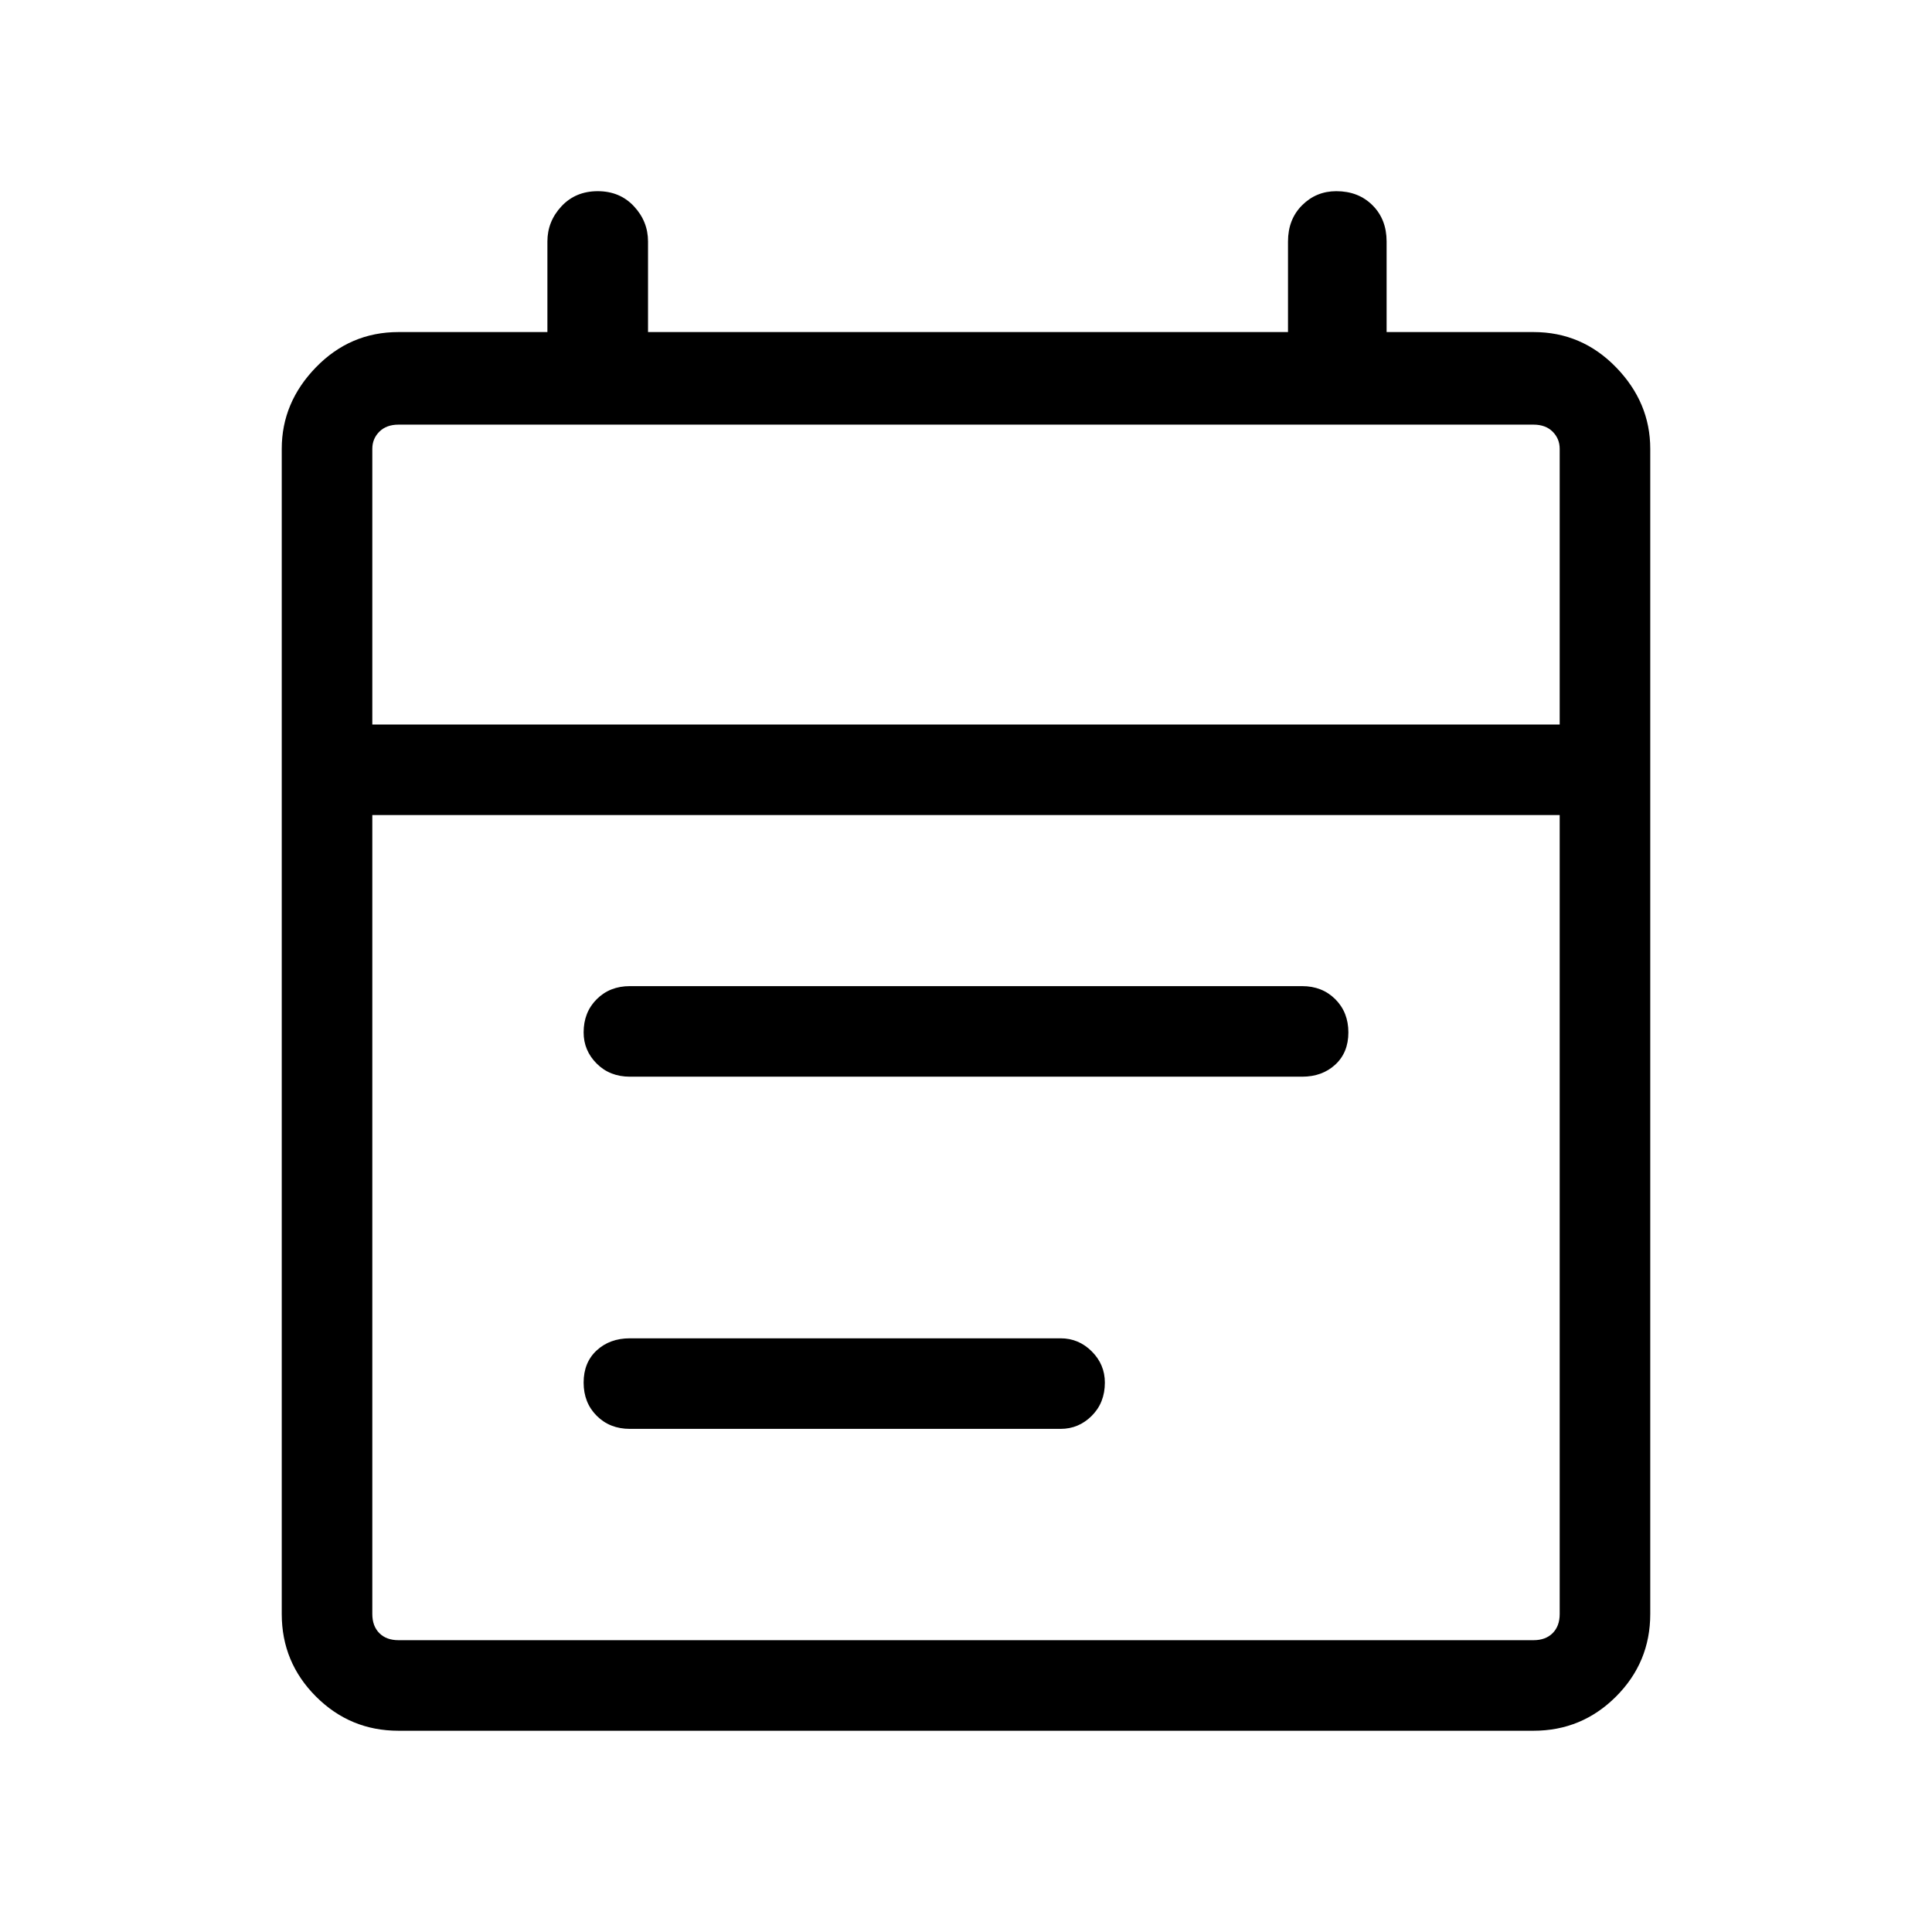
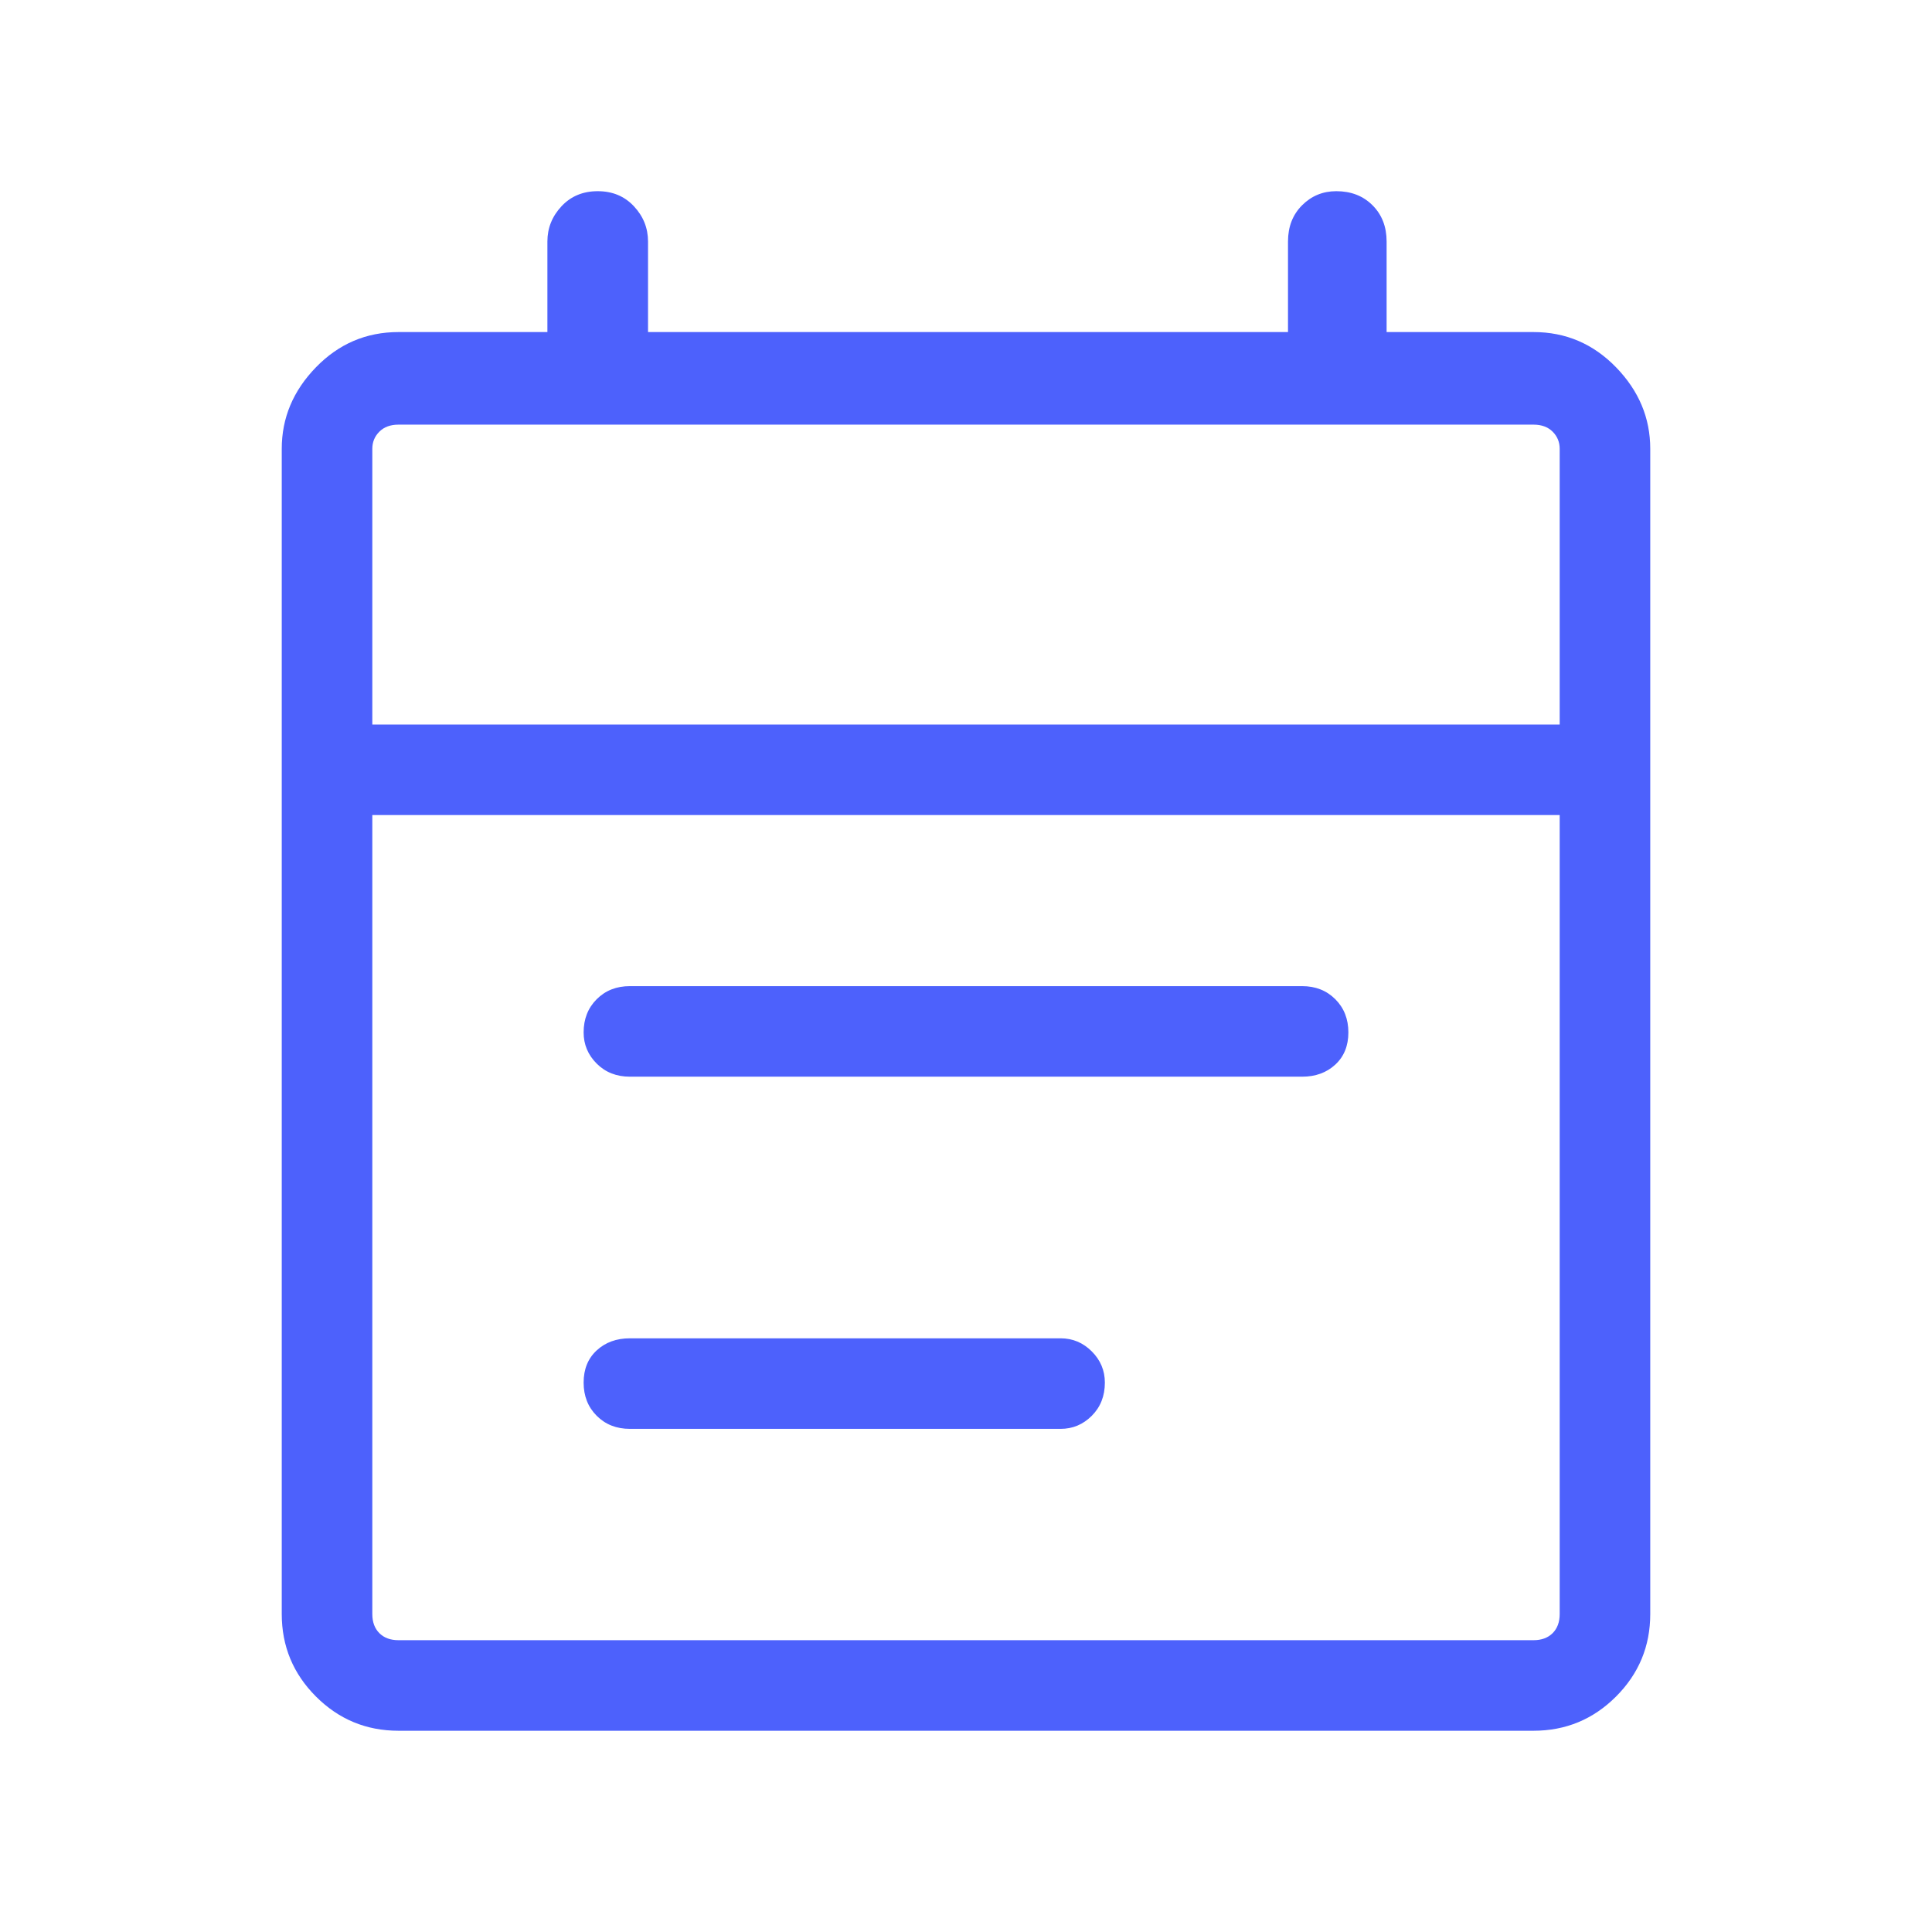
<svg xmlns="http://www.w3.org/2000/svg" height="48" width="48">
-   <path d="M15.65 26.75q-.5 0-.825-.325-.325-.325-.325-.775 0-.5.325-.825.325-.325.825-.325h16.7q.5 0 .825.325.325.325.325.825 0 .5-.325.8-.325.3-.825.3Zm0 8.75q-.5 0-.825-.325-.325-.325-.325-.825 0-.5.325-.8.325-.3.825-.3h10.7q.45 0 .775.325t.325.775q0 .5-.325.825-.325.325-.775.325ZM9.9 43q-1.2 0-2.05-.85Q7 41.3 7 40.1V11.15q0-1.15.85-2.025T9.9 8.25h3.7V6q0-.5.35-.875t.9-.375q.55 0 .9.375T16.1 6v2.25H32V6q0-.55.35-.9t.85-.35q.55 0 .9.35t.35.9v2.25h3.65q1.2 0 2.05.875Q41 10 41 11.15V40.1q0 1.2-.85 2.05-.85.85-2.05.85Zm0-2.25h28.2q.3 0 .475-.175t.175-.475V20.25H9.25V40.1q0 .3.175.475t.475.175ZM9.25 18h29.5v-6.85q0-.25-.175-.425t-.475-.175H9.9q-.3 0-.475.175t-.175.425Zm0 0V10.55 18Z" />
+   <path fill="#4D61FC" d="M15.65 26.75q-.5 0-.825-.325-.325-.325-.325-.775 0-.5.325-.825.325-.325.825-.325h16.7q.5 0 .825.325.325.325.325.825 0 .5-.325.8-.325.3-.825.3Zm0 8.75q-.5 0-.825-.325-.325-.325-.325-.825 0-.5.325-.8.325-.3.825-.3h10.7q.45 0 .775.325t.325.775q0 .5-.325.825-.325.325-.775.325ZM9.9 43q-1.2 0-2.05-.85Q7 41.3 7 40.1V11.15q0-1.15.85-2.025T9.9 8.25h3.7V6q0-.5.35-.875t.9-.375q.55 0 .9.375T16.1 6v2.25H32V6q0-.55.35-.9t.85-.35q.55 0 .9.35t.35.9v2.25h3.65q1.2 0 2.05.875Q41 10 41 11.15V40.1q0 1.2-.85 2.05-.85.85-2.05.85Zm0-2.25h28.2q.3 0 .475-.175t.175-.475V20.25H9.25V40.1q0 .3.175.475t.475.175ZM9.25 18h29.5v-6.85q0-.25-.175-.425t-.475-.175H9.9q-.3 0-.475.175t-.175.425Zm0 0V10.55 18Z" />
</svg>
